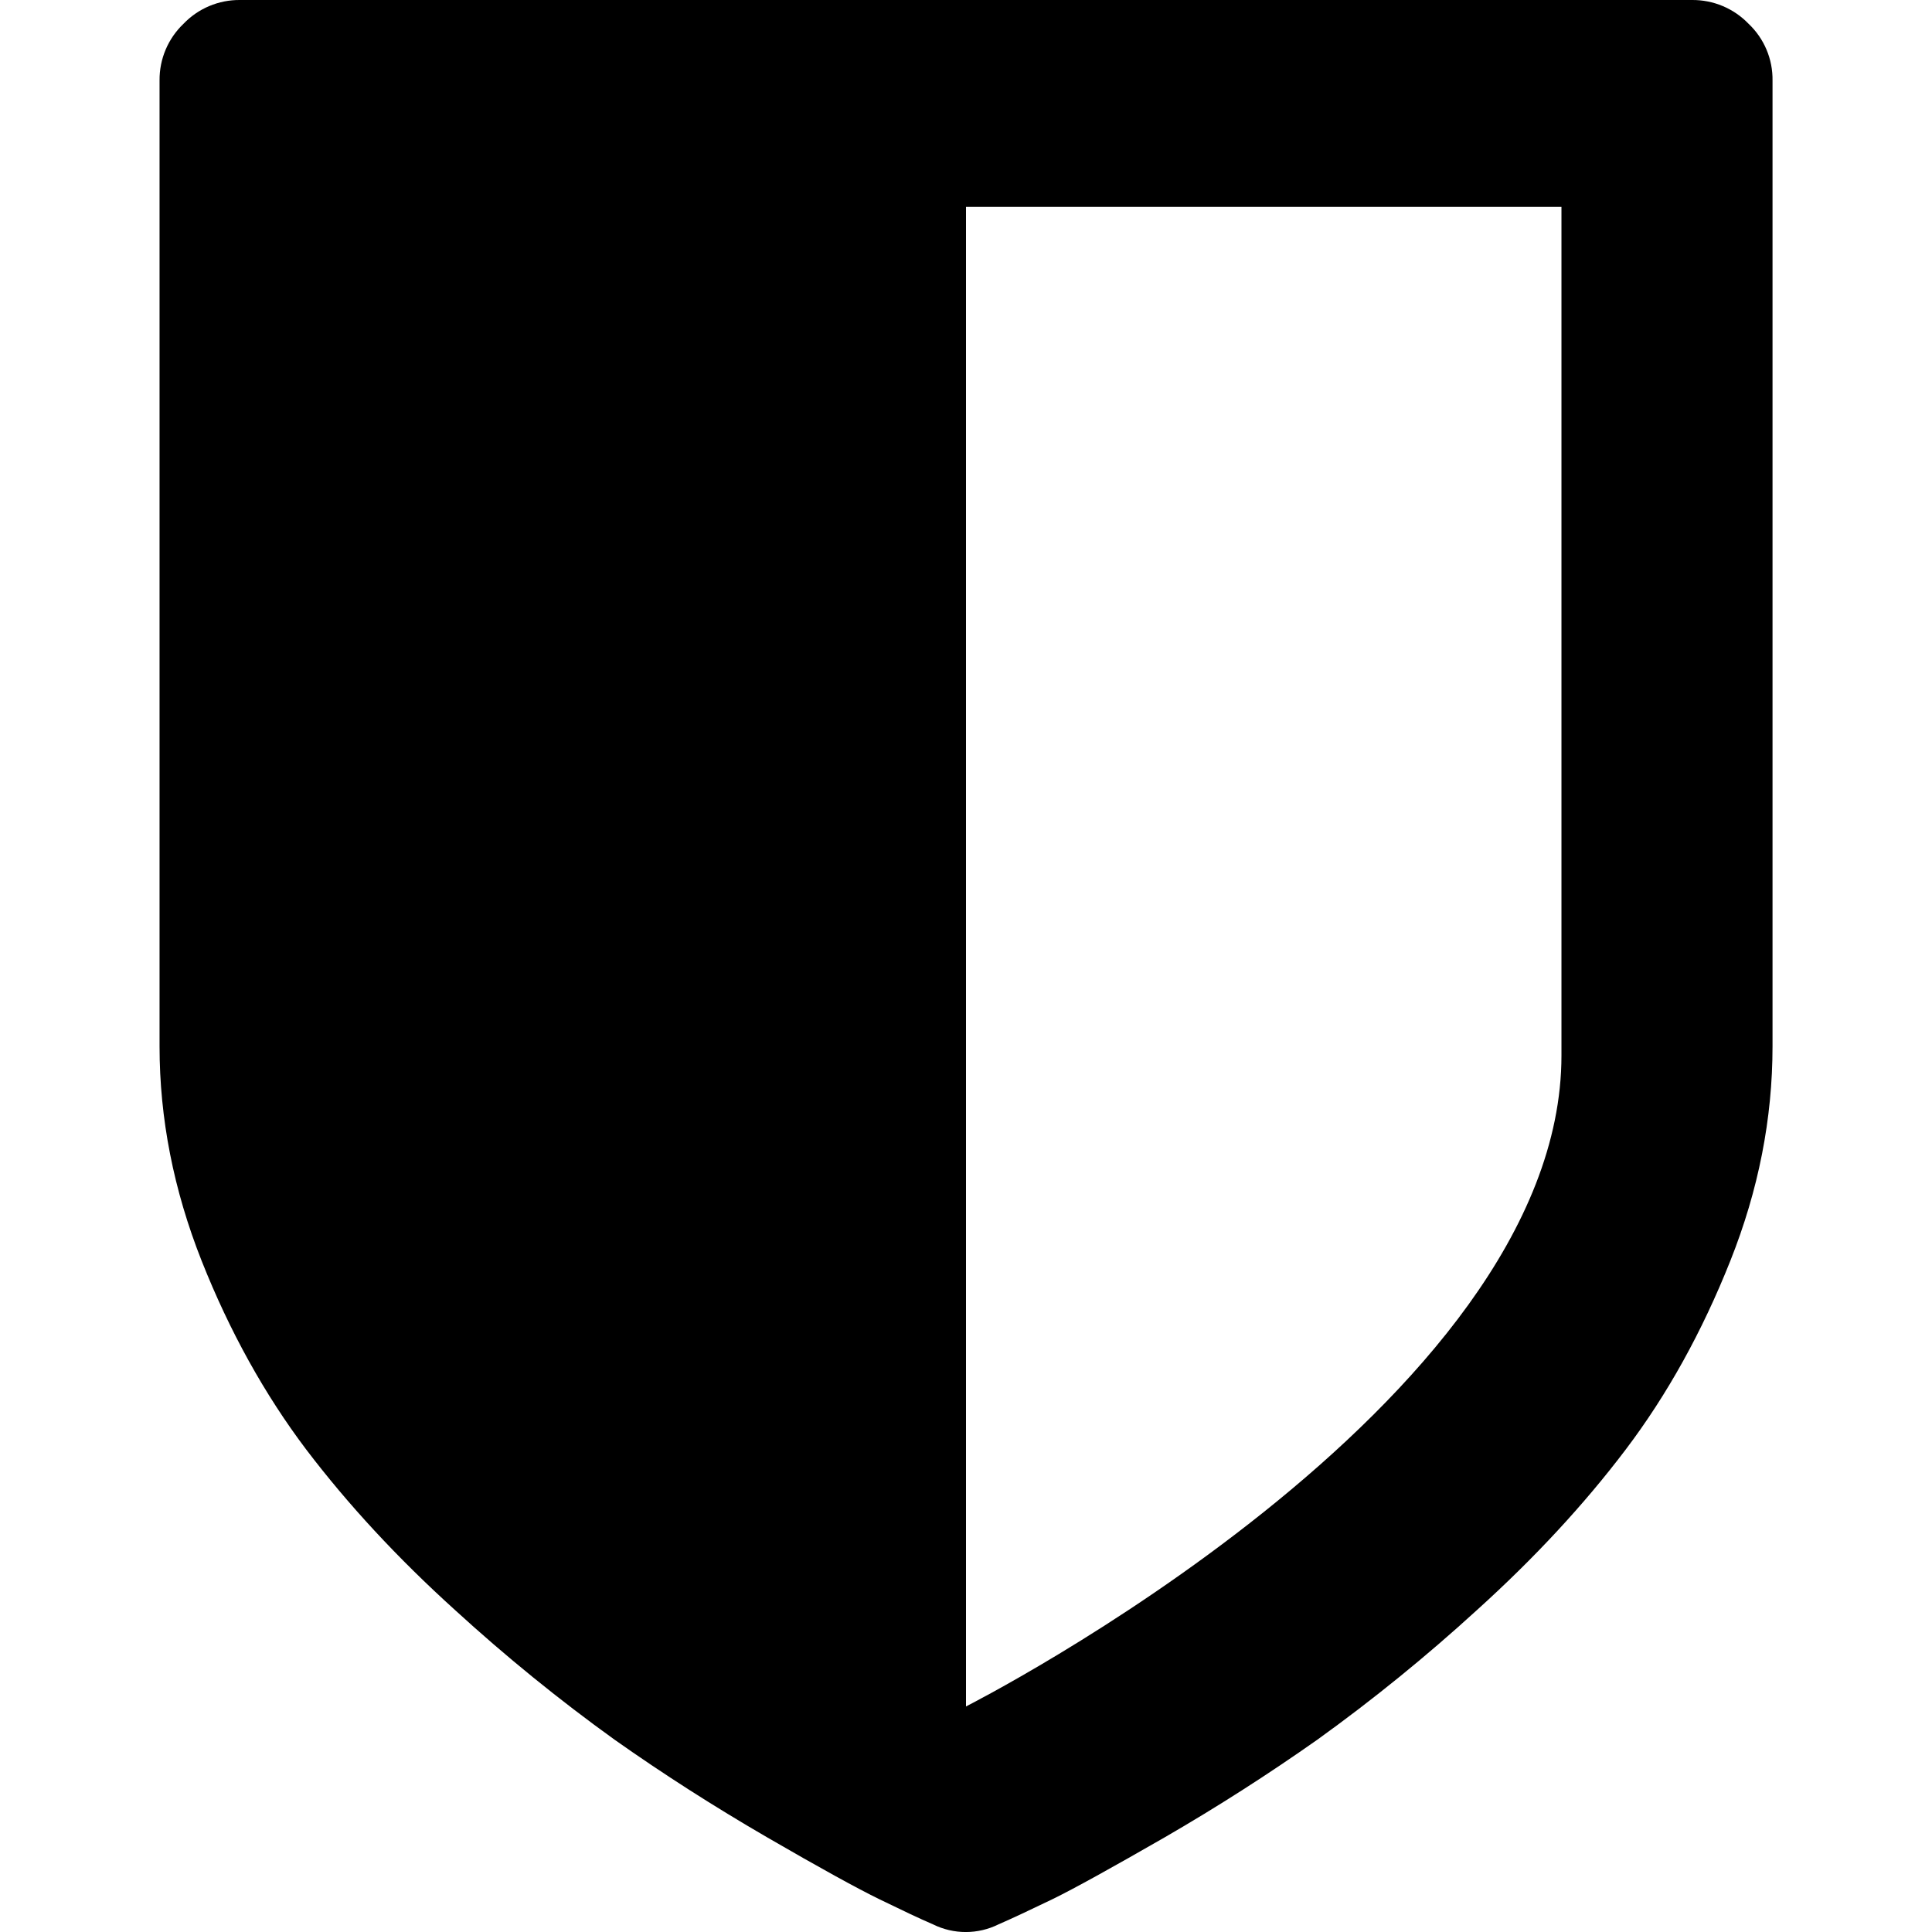
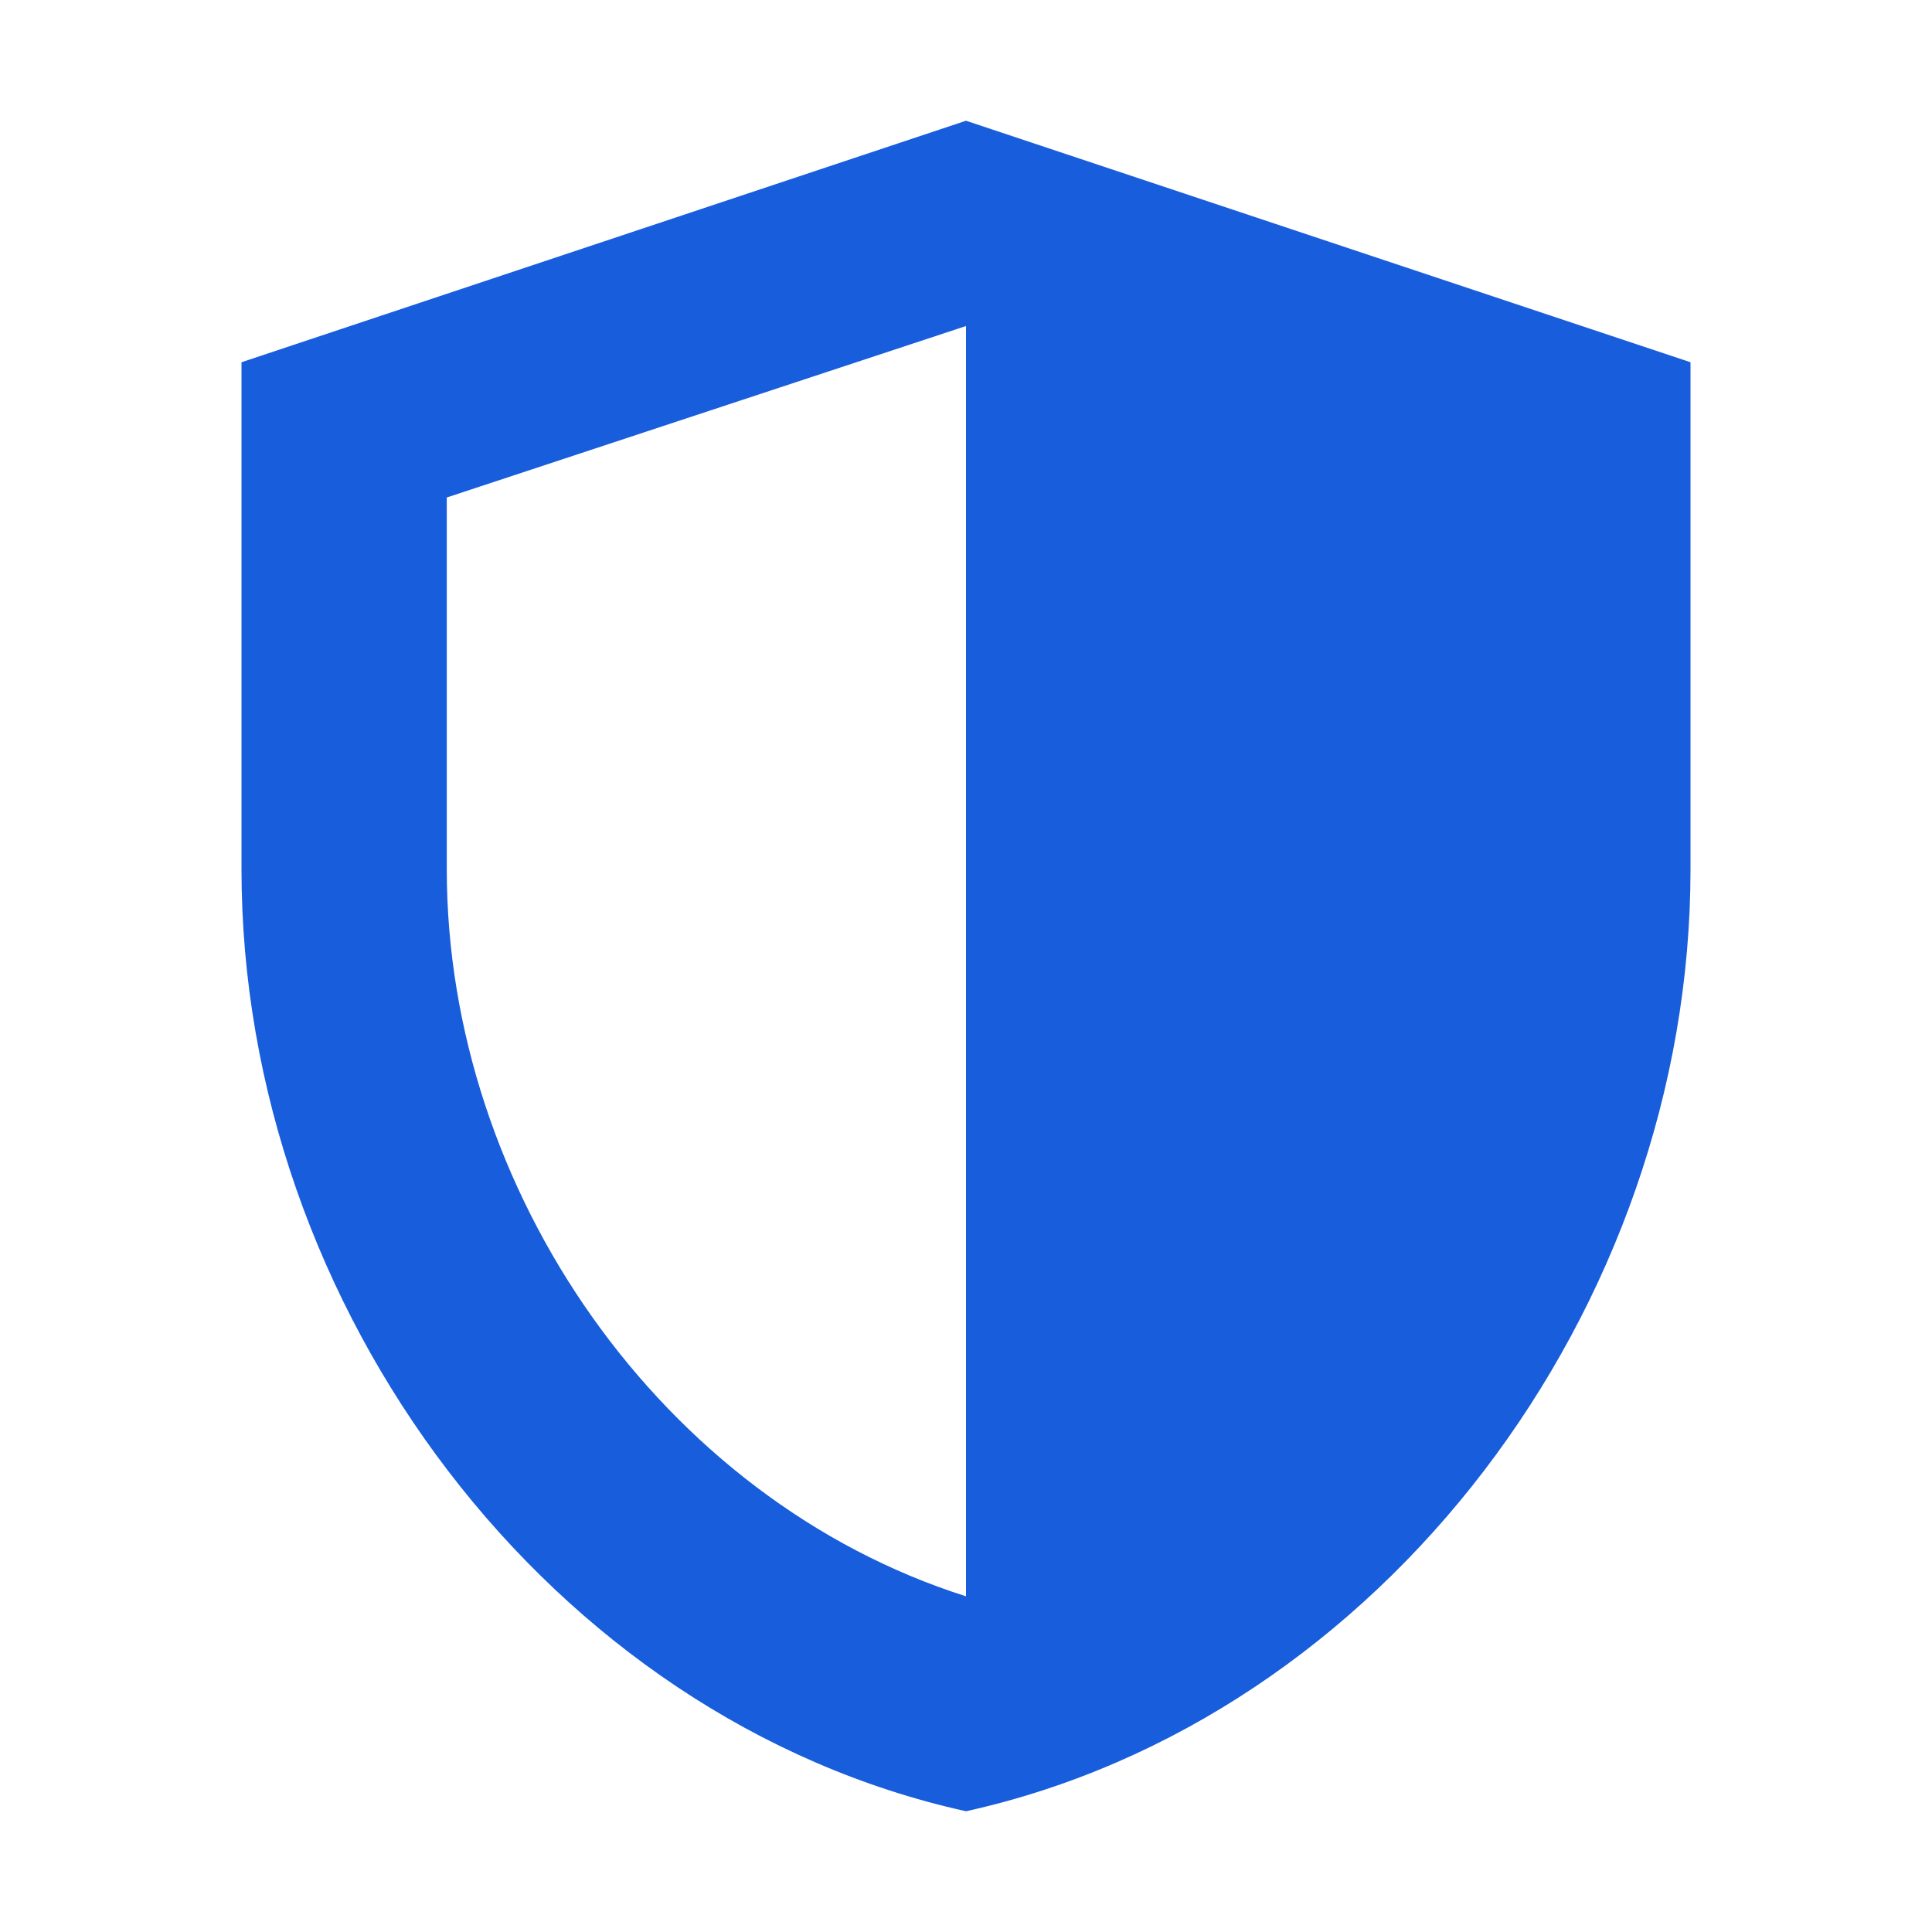
- <svg xmlns="http://www.w3.org/2000/svg" role="img" viewBox="0 0 24 24">
-   <path d="M21.722.296A.964.964 0 0 0 21.018 0H2.982a.959.959 0 0 0-.703.296.96.96 0 0 0-.297.702v12c0 .895.174 1.783.523 2.665.349.88.783 1.66 1.3 2.345.517.68 1.132 1.346 1.848 1.993a21.807 21.807 0 0 0 1.98 1.609c.605.427 1.235.83 1.893 1.212.657.381 1.125.638 1.4.772.276.134.5.241.664.311a.916.916 0 0 0 .814 0c.168-.073.389-.177.667-.311.275-.134.743-.394 1.401-.772a25.305 25.305 0 0 0 1.894-1.212A21.891 21.891 0 0 0 18.348 20c.716-.647 1.33-1.31 1.847-1.993s.949-1.463 1.3-2.345c.35-.879.524-1.767.524-2.665V1.001a.95.95 0 0 0-.297-.705zm-2.325 12.815c0 4.344-7.397 8.087-7.397 8.087V2.57h7.397v10.54z" />
+ <svg xmlns="http://www.w3.org/2000/svg" viewBox="0 0 24 24">
+   <path fill="#175ddc" d="M12 1.5 3 4.5v6.3c0 5.46 3.84 10.56 9 11.7 5.16-1.14 9-6.24 9-11.7V4.5l-9-3zm0 2.55v15.78c-3.78-1.2-6.45-5.04-6.45-9.03V6.18L12 4.05z" />
</svg>
